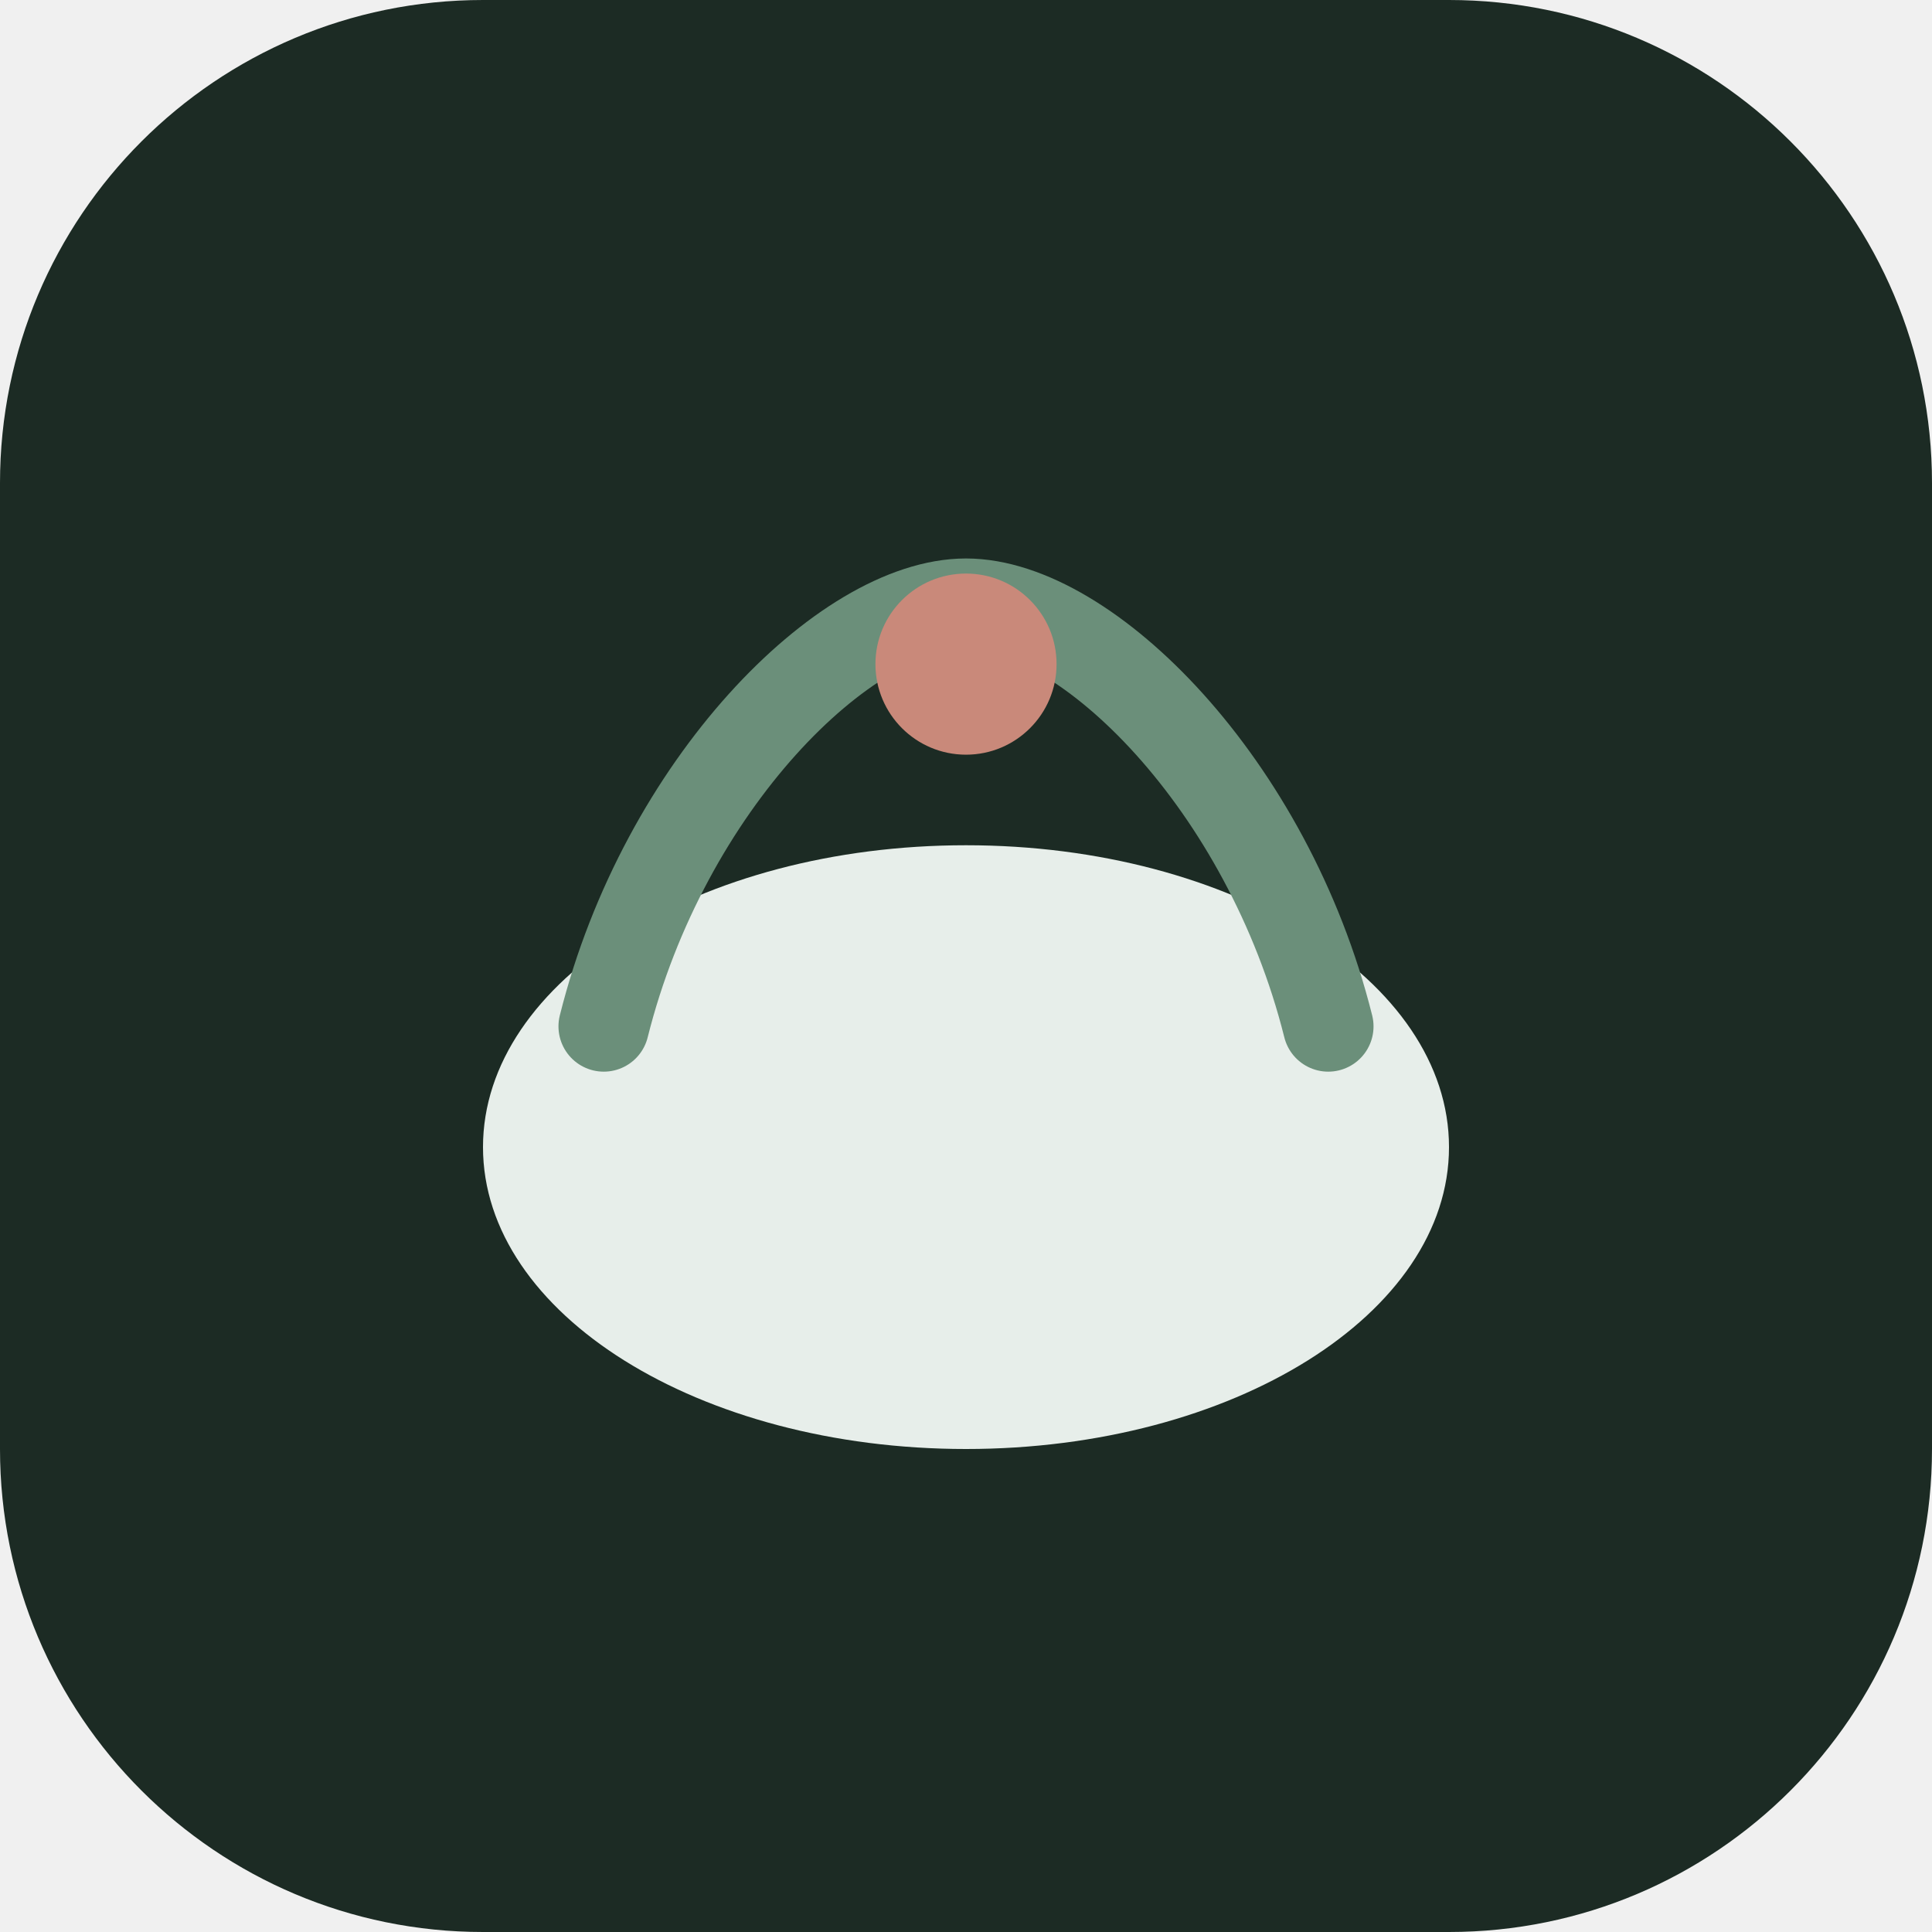
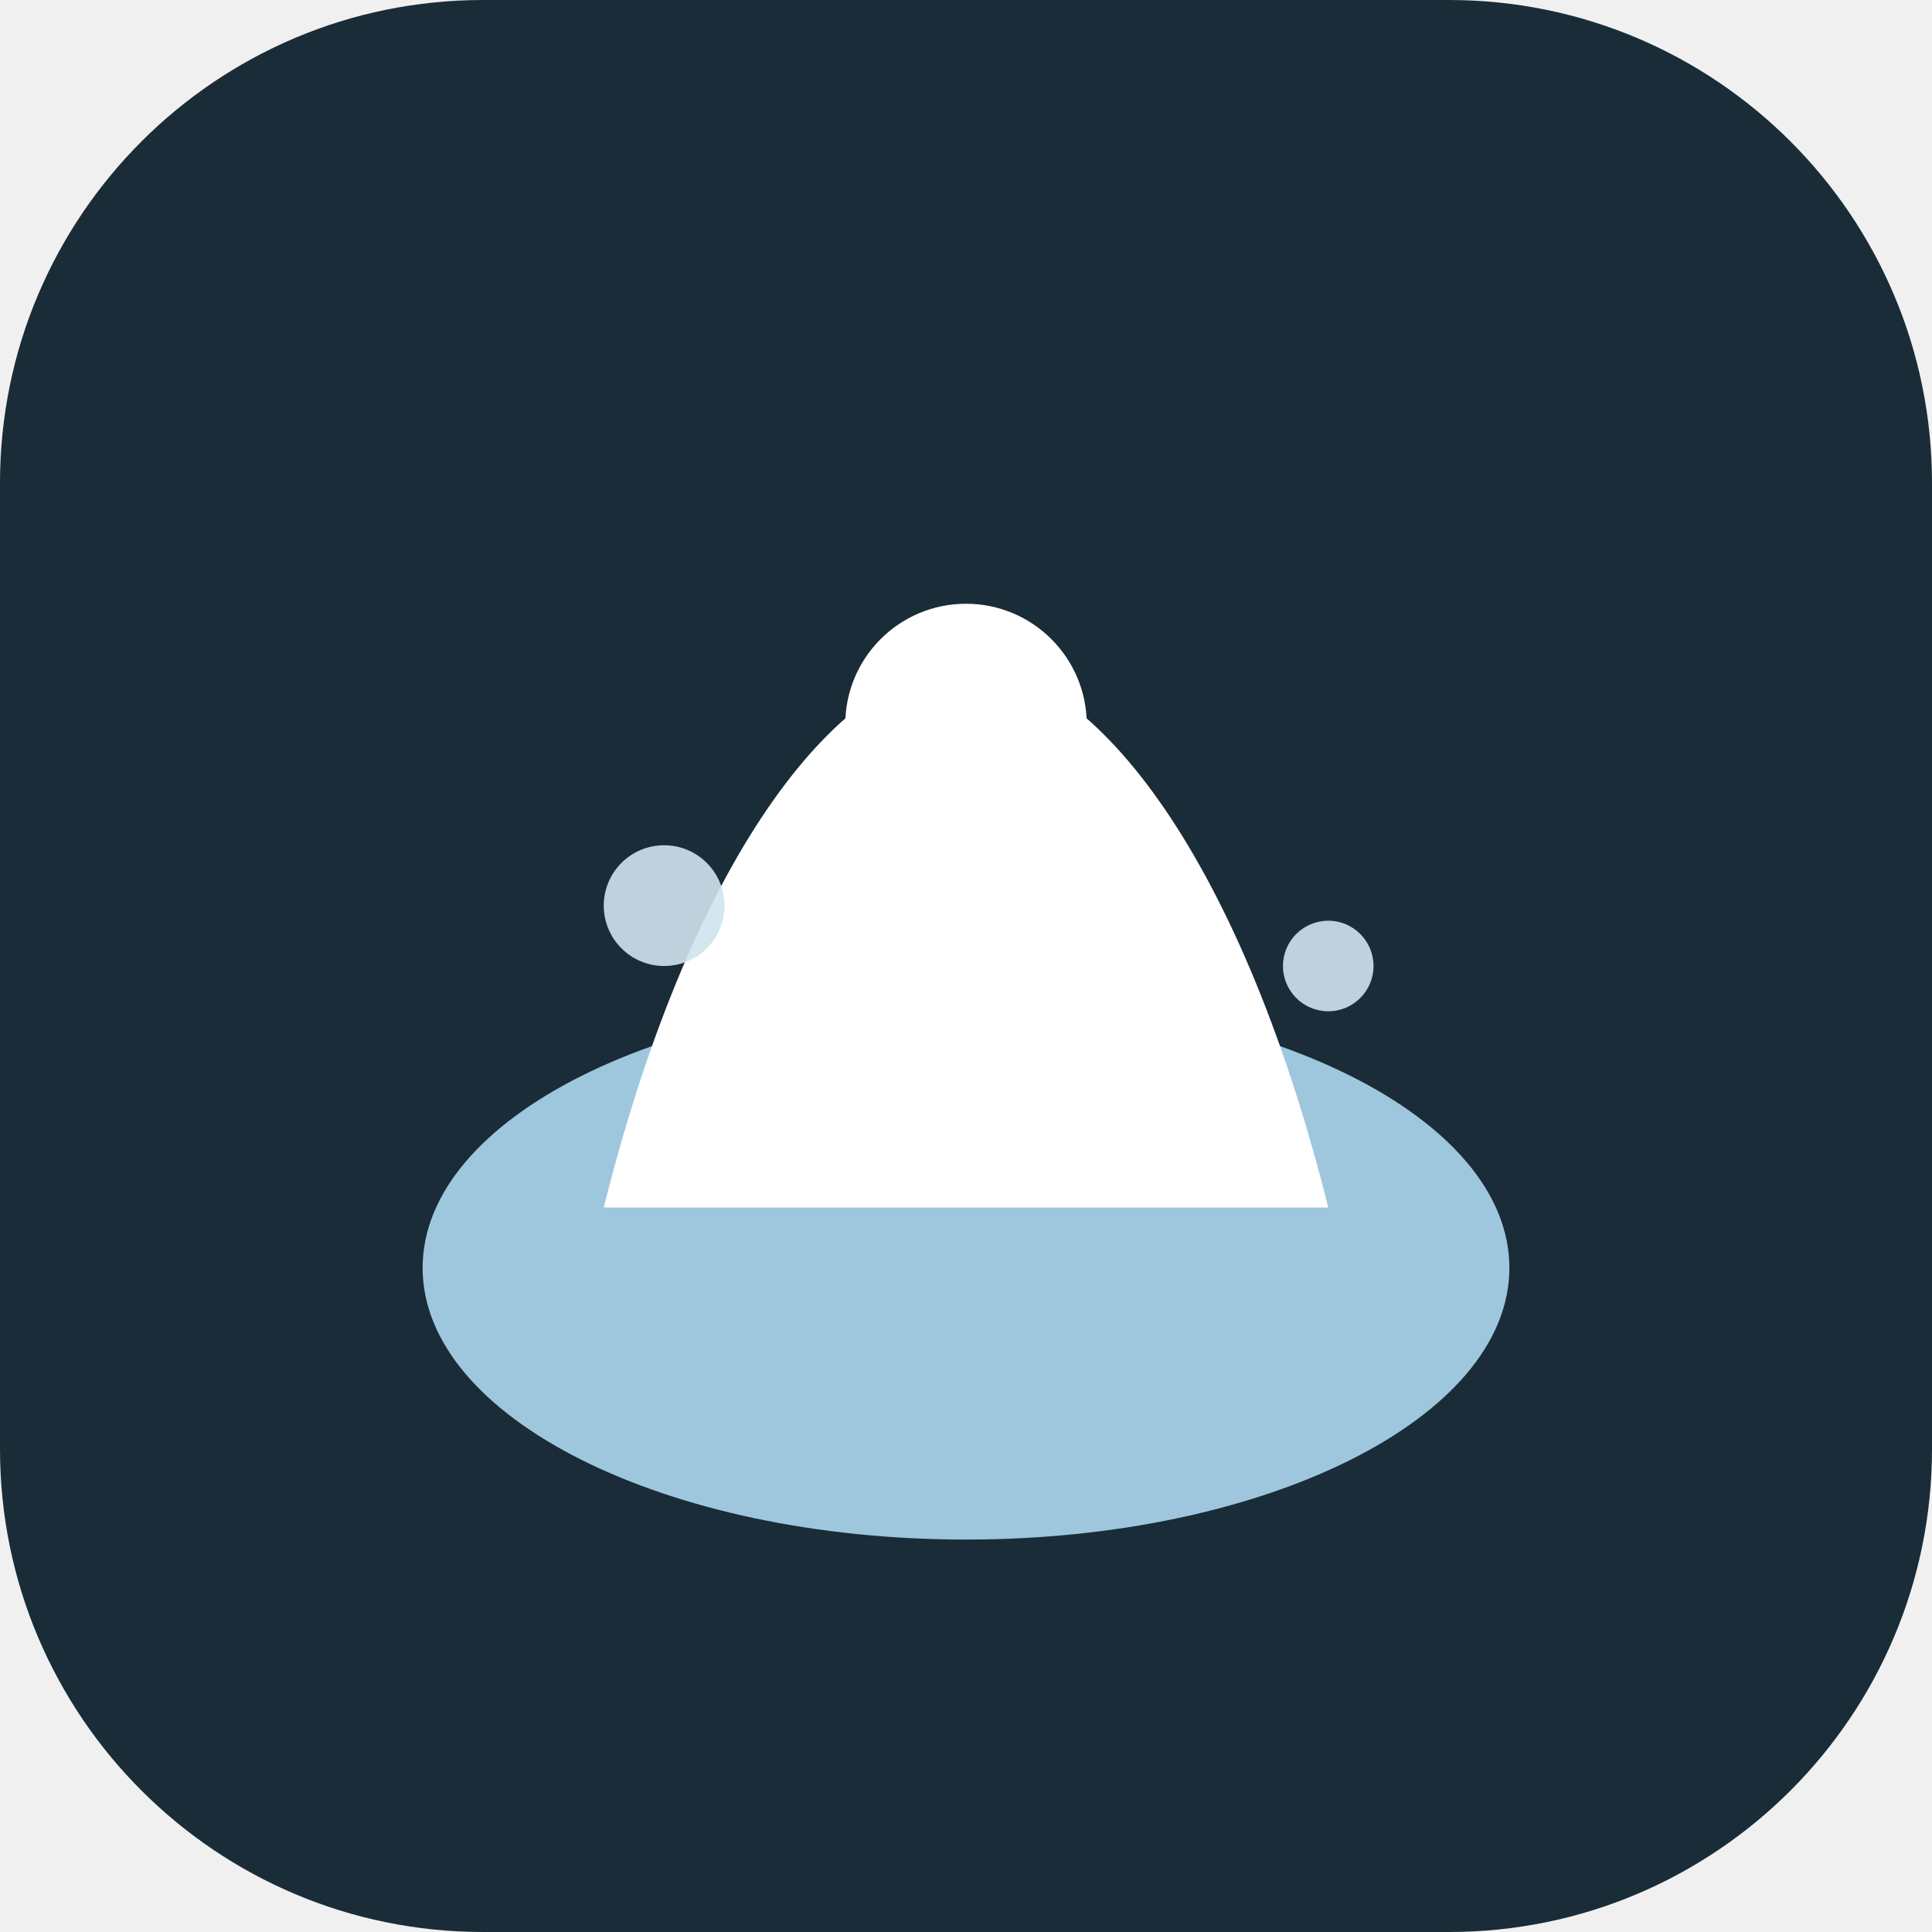
<svg xmlns="http://www.w3.org/2000/svg" viewBox="0 0 64 64" fill="none">
-   <rect width="64" height="64" rx="16" fill="#1C2B24" />
-   <ellipse cx="32" cy="38" rx="16" ry="10" fill="#E7EEEA" />
-   <path d="M20 34c2-8 8-14 12-14s10 6 12 14" stroke="#6B8F7A" stroke-width="3" stroke-linecap="round" />
-   <circle cx="32" cy="22" r="3" fill="#C9897A" />
+   <rect width="64" height="64" rx="16" fill="#1A2C38" />
+   <ellipse cx="32" cy="42" rx="18" ry="9" fill="#9EC7DE" />
+   <path d="M20 40c3-12 8-18 12-18s9 6 12 18" fill="#FFFFFF" />
+   <circle cx="32" cy="24" r="4" fill="#FFFFFF" />
+   <circle cx="22" cy="30" r="2" fill="#CFE3EE" opacity="0.9" />
+   <circle cx="44" cy="32" r="1.5" fill="#CFE3EE" opacity="0.9" />
</svg>
